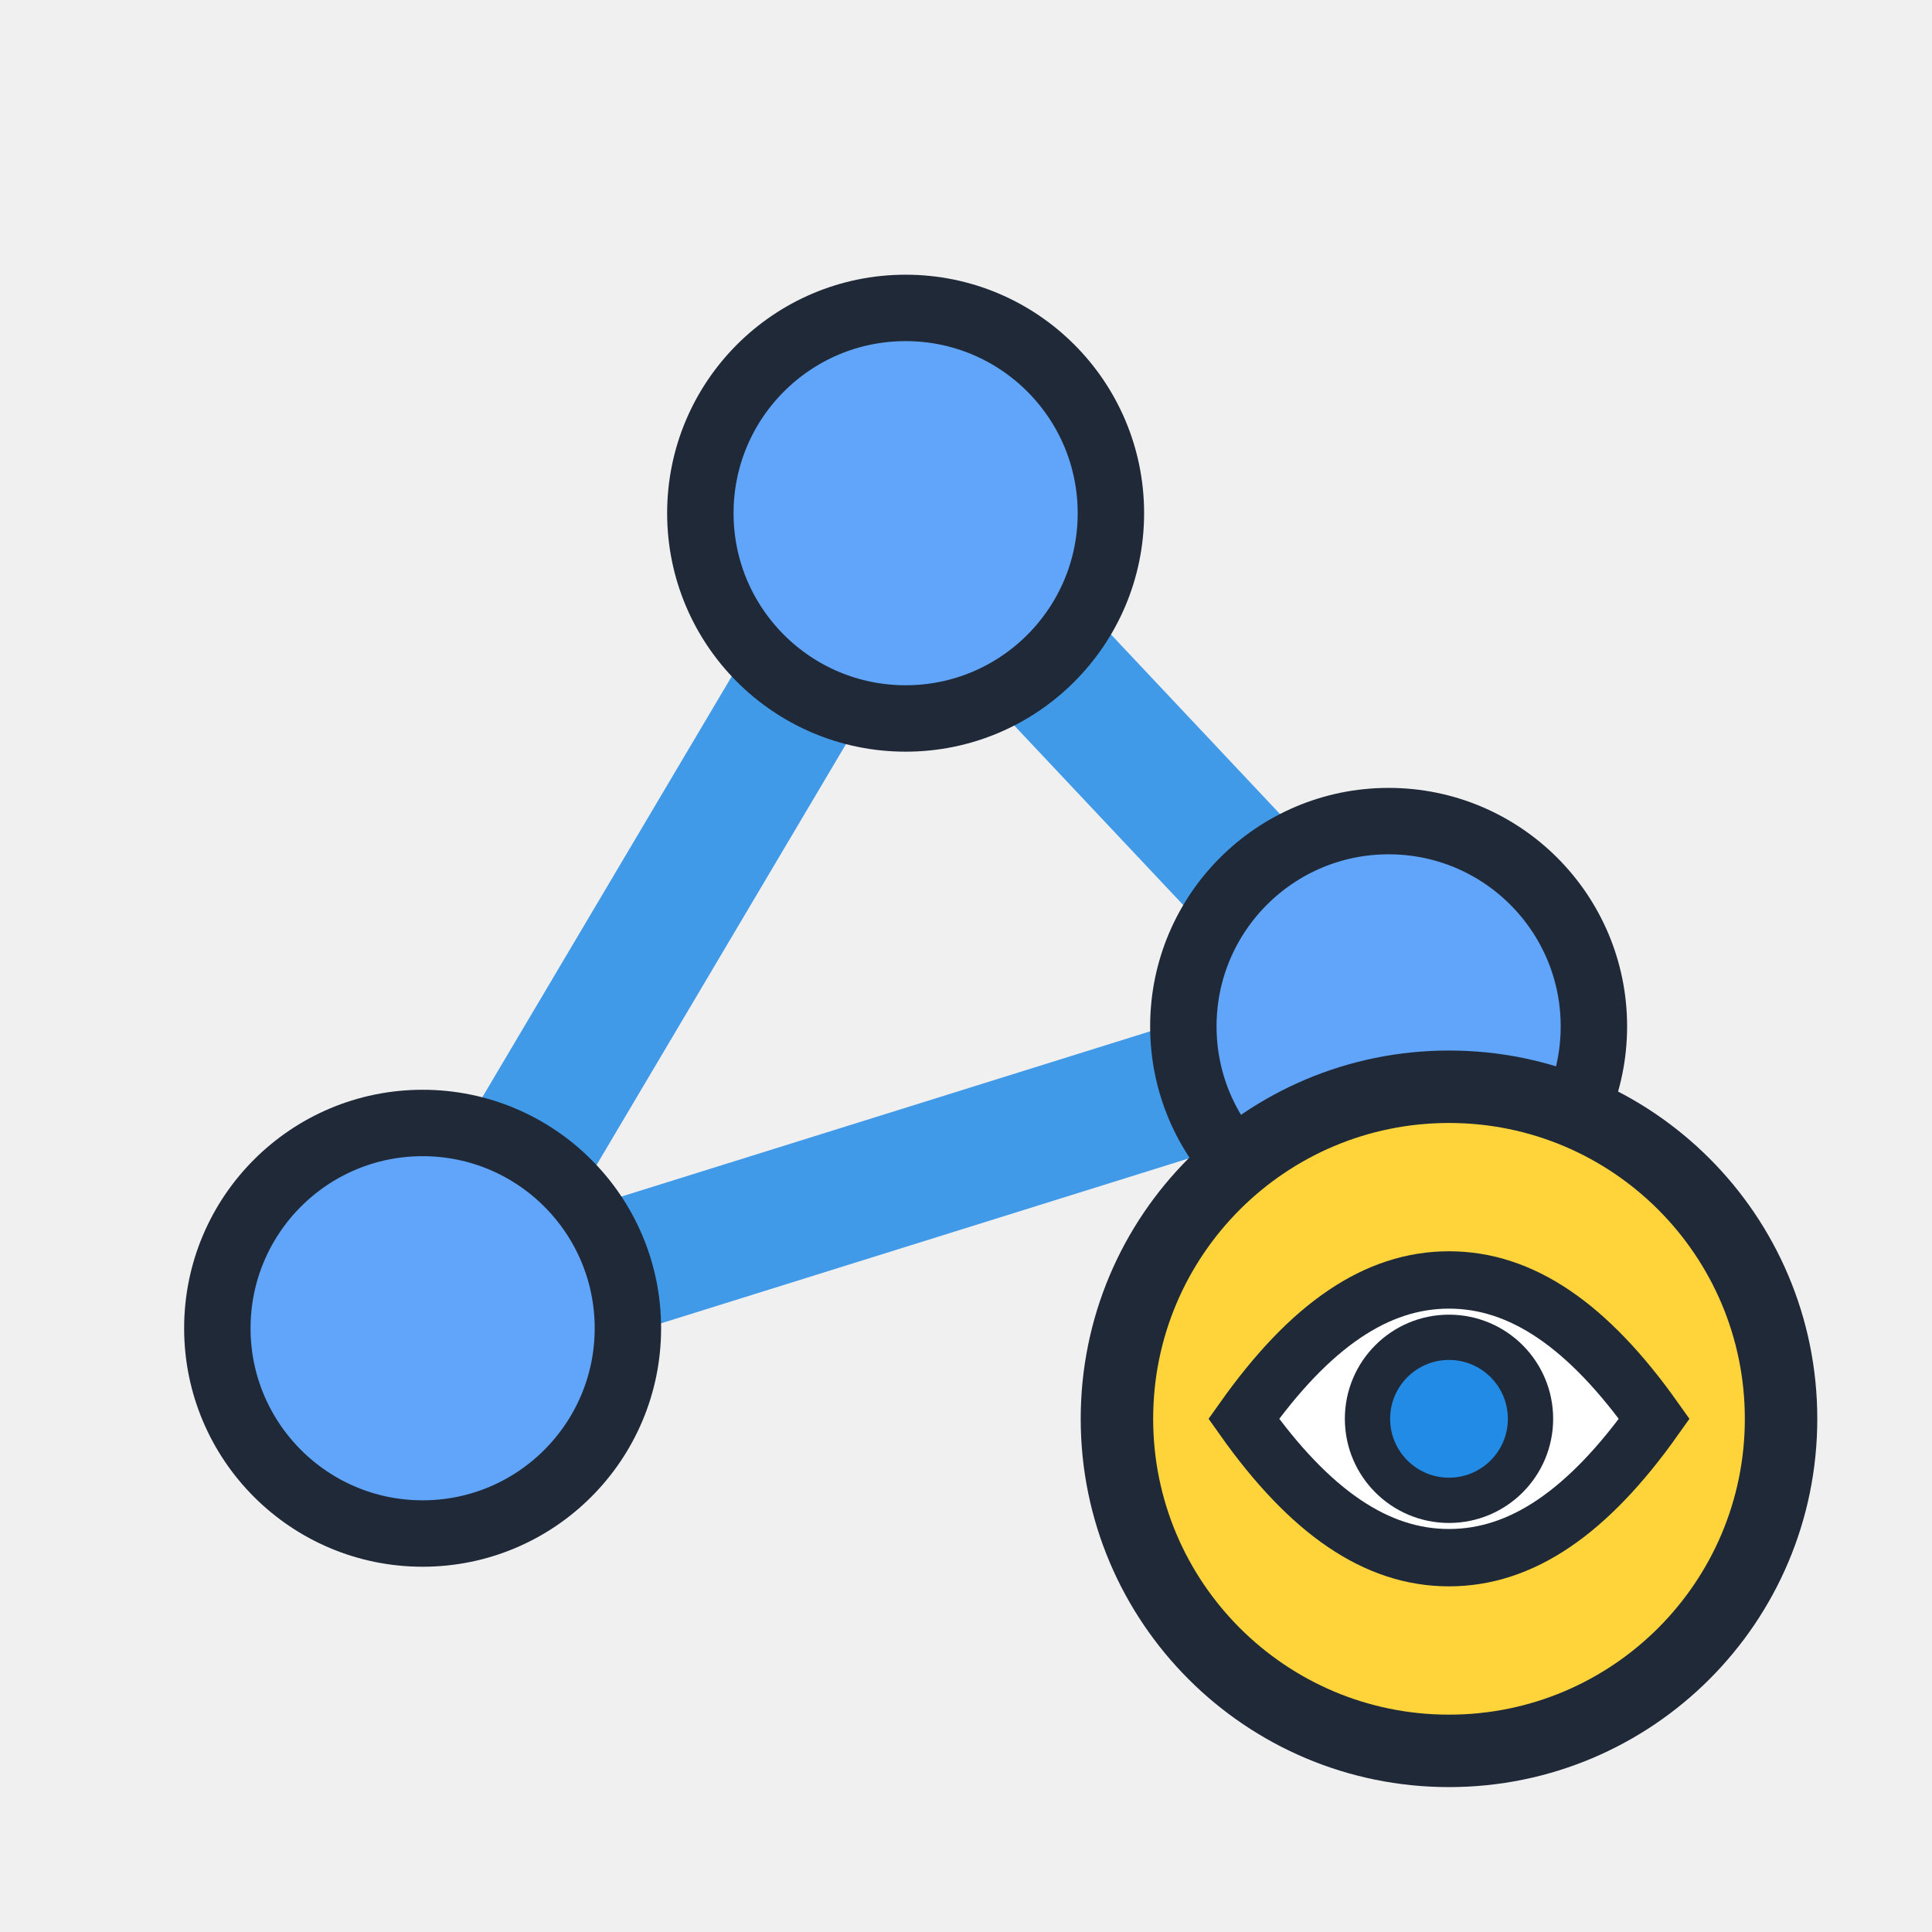
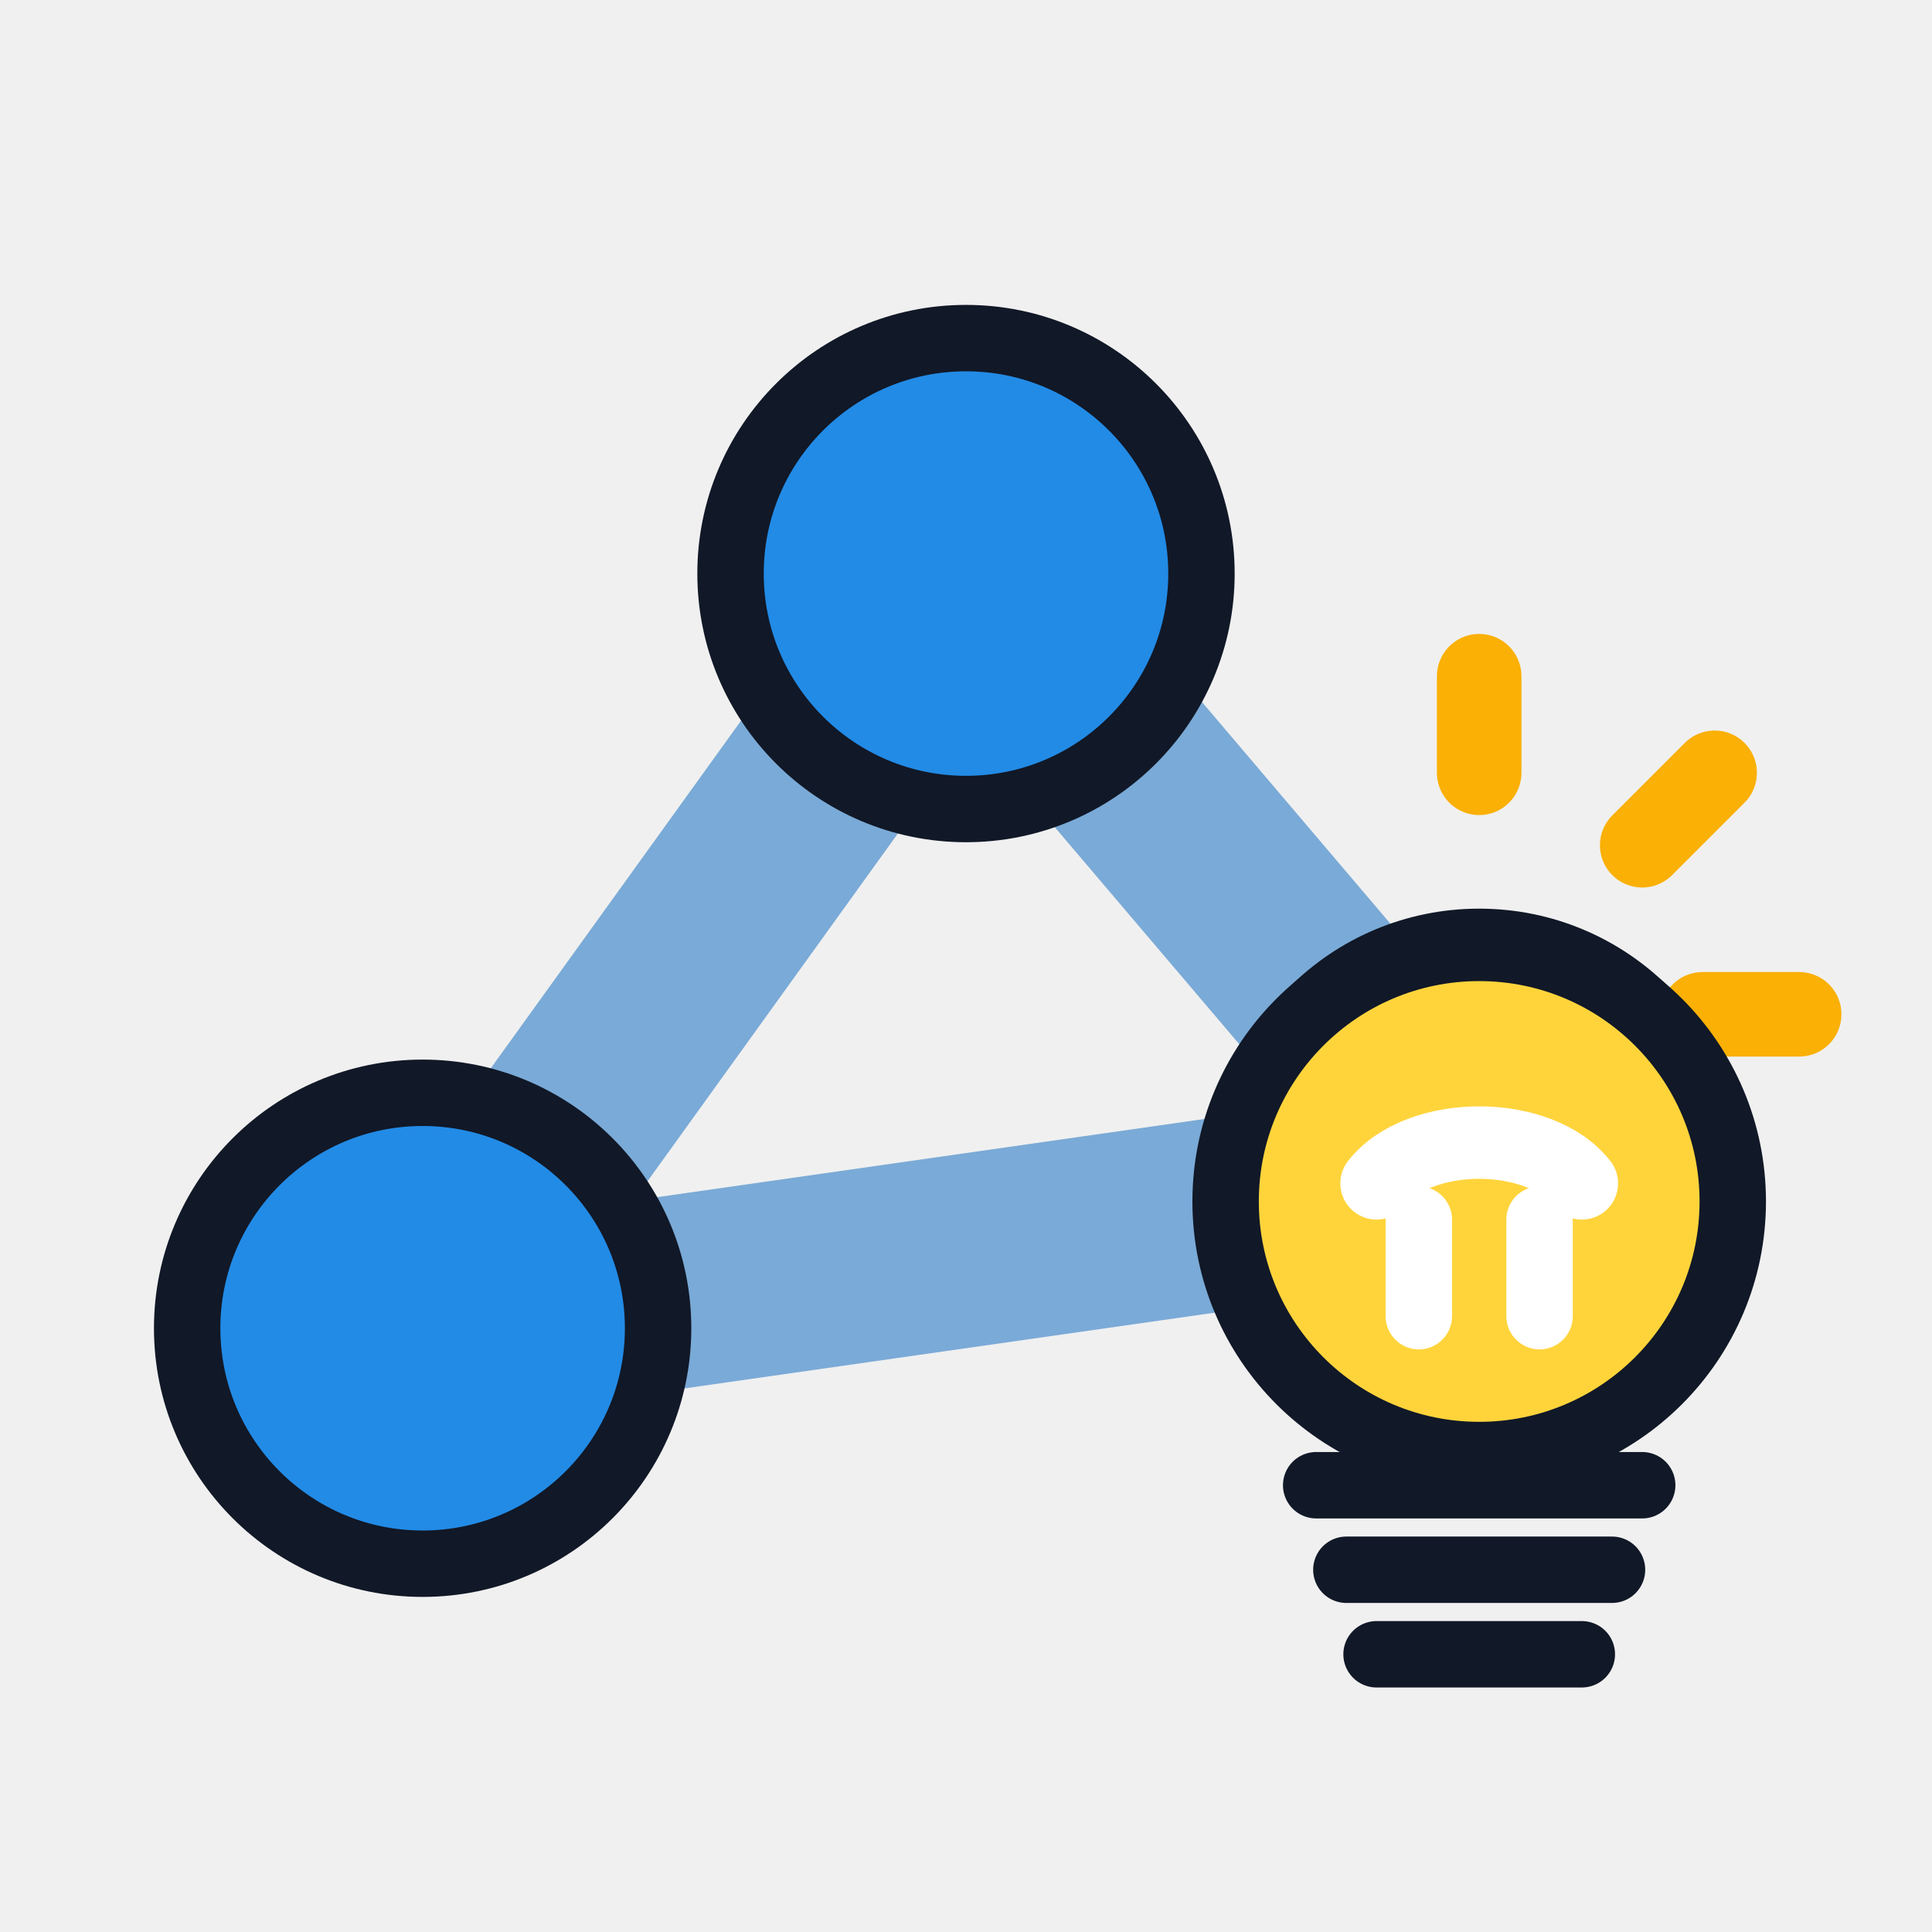
<svg xmlns="http://www.w3.org/2000/svg" width="32" height="32" viewBox="0 0 32 32" fill="none">
-   <path d="M7 22L15 8.5L23 17L7 22Z" stroke="#228BE6" stroke-width="2.2" stroke-linecap="round" stroke-linejoin="round" opacity="0.85" />
-   <circle cx="7" cy="22" r="3.4" fill="#60A5FA" stroke="#1F2937" stroke-width="1.1" />
-   <circle cx="15" cy="8.5" r="3.4" fill="#60A5FA" stroke="#1F2937" stroke-width="1.1" />
-   <circle cx="23" cy="17" r="3.4" fill="#60A5FA" stroke="#1F2937" stroke-width="1.1" />
-   <circle cx="24" cy="23.5" r="5.5" fill="#FFD43B" stroke="#1F2937" stroke-width="1.2" />
-   <path d="M20.6 23.5C21.7 21.95 22.8 21.2 24 21.2C25.2 21.2 26.3 21.95 27.4 23.5C26.3 25.05 25.2 25.8 24 25.8C22.8 25.8 21.7 25.05 20.6 23.5Z" fill="#FFFFFF" stroke="#1F2937" stroke-width="0.95" />
-   <circle cx="24" cy="23.5" r="1.35" fill="#228BE6" stroke="#1F2937" stroke-width="0.75" />
+   <path d="M7 22L16 9.5L24.5 19.5L7 22Z" stroke="#1971C2" stroke-width="3.2" stroke-linecap="round" stroke-linejoin="round" opacity="0.55" />
+   <circle cx="7" cy="22" r="3.9" fill="#228BE6" stroke="#111827" stroke-width="1.1" />
+   <circle cx="16" cy="9.5" r="3.9" fill="#228BE6" stroke="#111827" stroke-width="1.1" />
+   <circle cx="24.5" cy="19.5" r="3.9" fill="#228BE6" stroke="#111827" stroke-width="1.1" />
+   <path d="M24.5 12.8V11.2" stroke="#FAB005" stroke-width="1.4" stroke-linecap="round" />
+   <path d="M27.2 14L28.4 12.8" stroke="#FAB005" stroke-width="1.4" stroke-linecap="round" />
+   <path d="M28.2 16.8H29.8" stroke="#FAB005" stroke-width="1.4" stroke-linecap="round" />
+   <circle cx="24.5" cy="19.9" r="4.2" fill="#FFD43B" stroke="#111827" stroke-width="1.1" />
+   <path d="M22.8 19.6C23.5 18.7 25.5 18.7 26.2 19.6" stroke="#FFFFFF" stroke-width="1.2" stroke-linecap="round" />
+   <path d="M23.5 20.2V21.8M25.5 20.2V21.8" stroke="#FFFFFF" stroke-width="1.1" stroke-linecap="round" />
+   <path d="M21.8 24.6H27.2" stroke="#111827" stroke-width="1.1" stroke-linecap="round" />
+   <path d="M22.3 26H26.7" stroke="#111827" stroke-width="1.1" stroke-linecap="round" />
+   <path d="M22.8 27.4H26.2" stroke="#111827" stroke-width="1.1" stroke-linecap="round" />
</svg>
